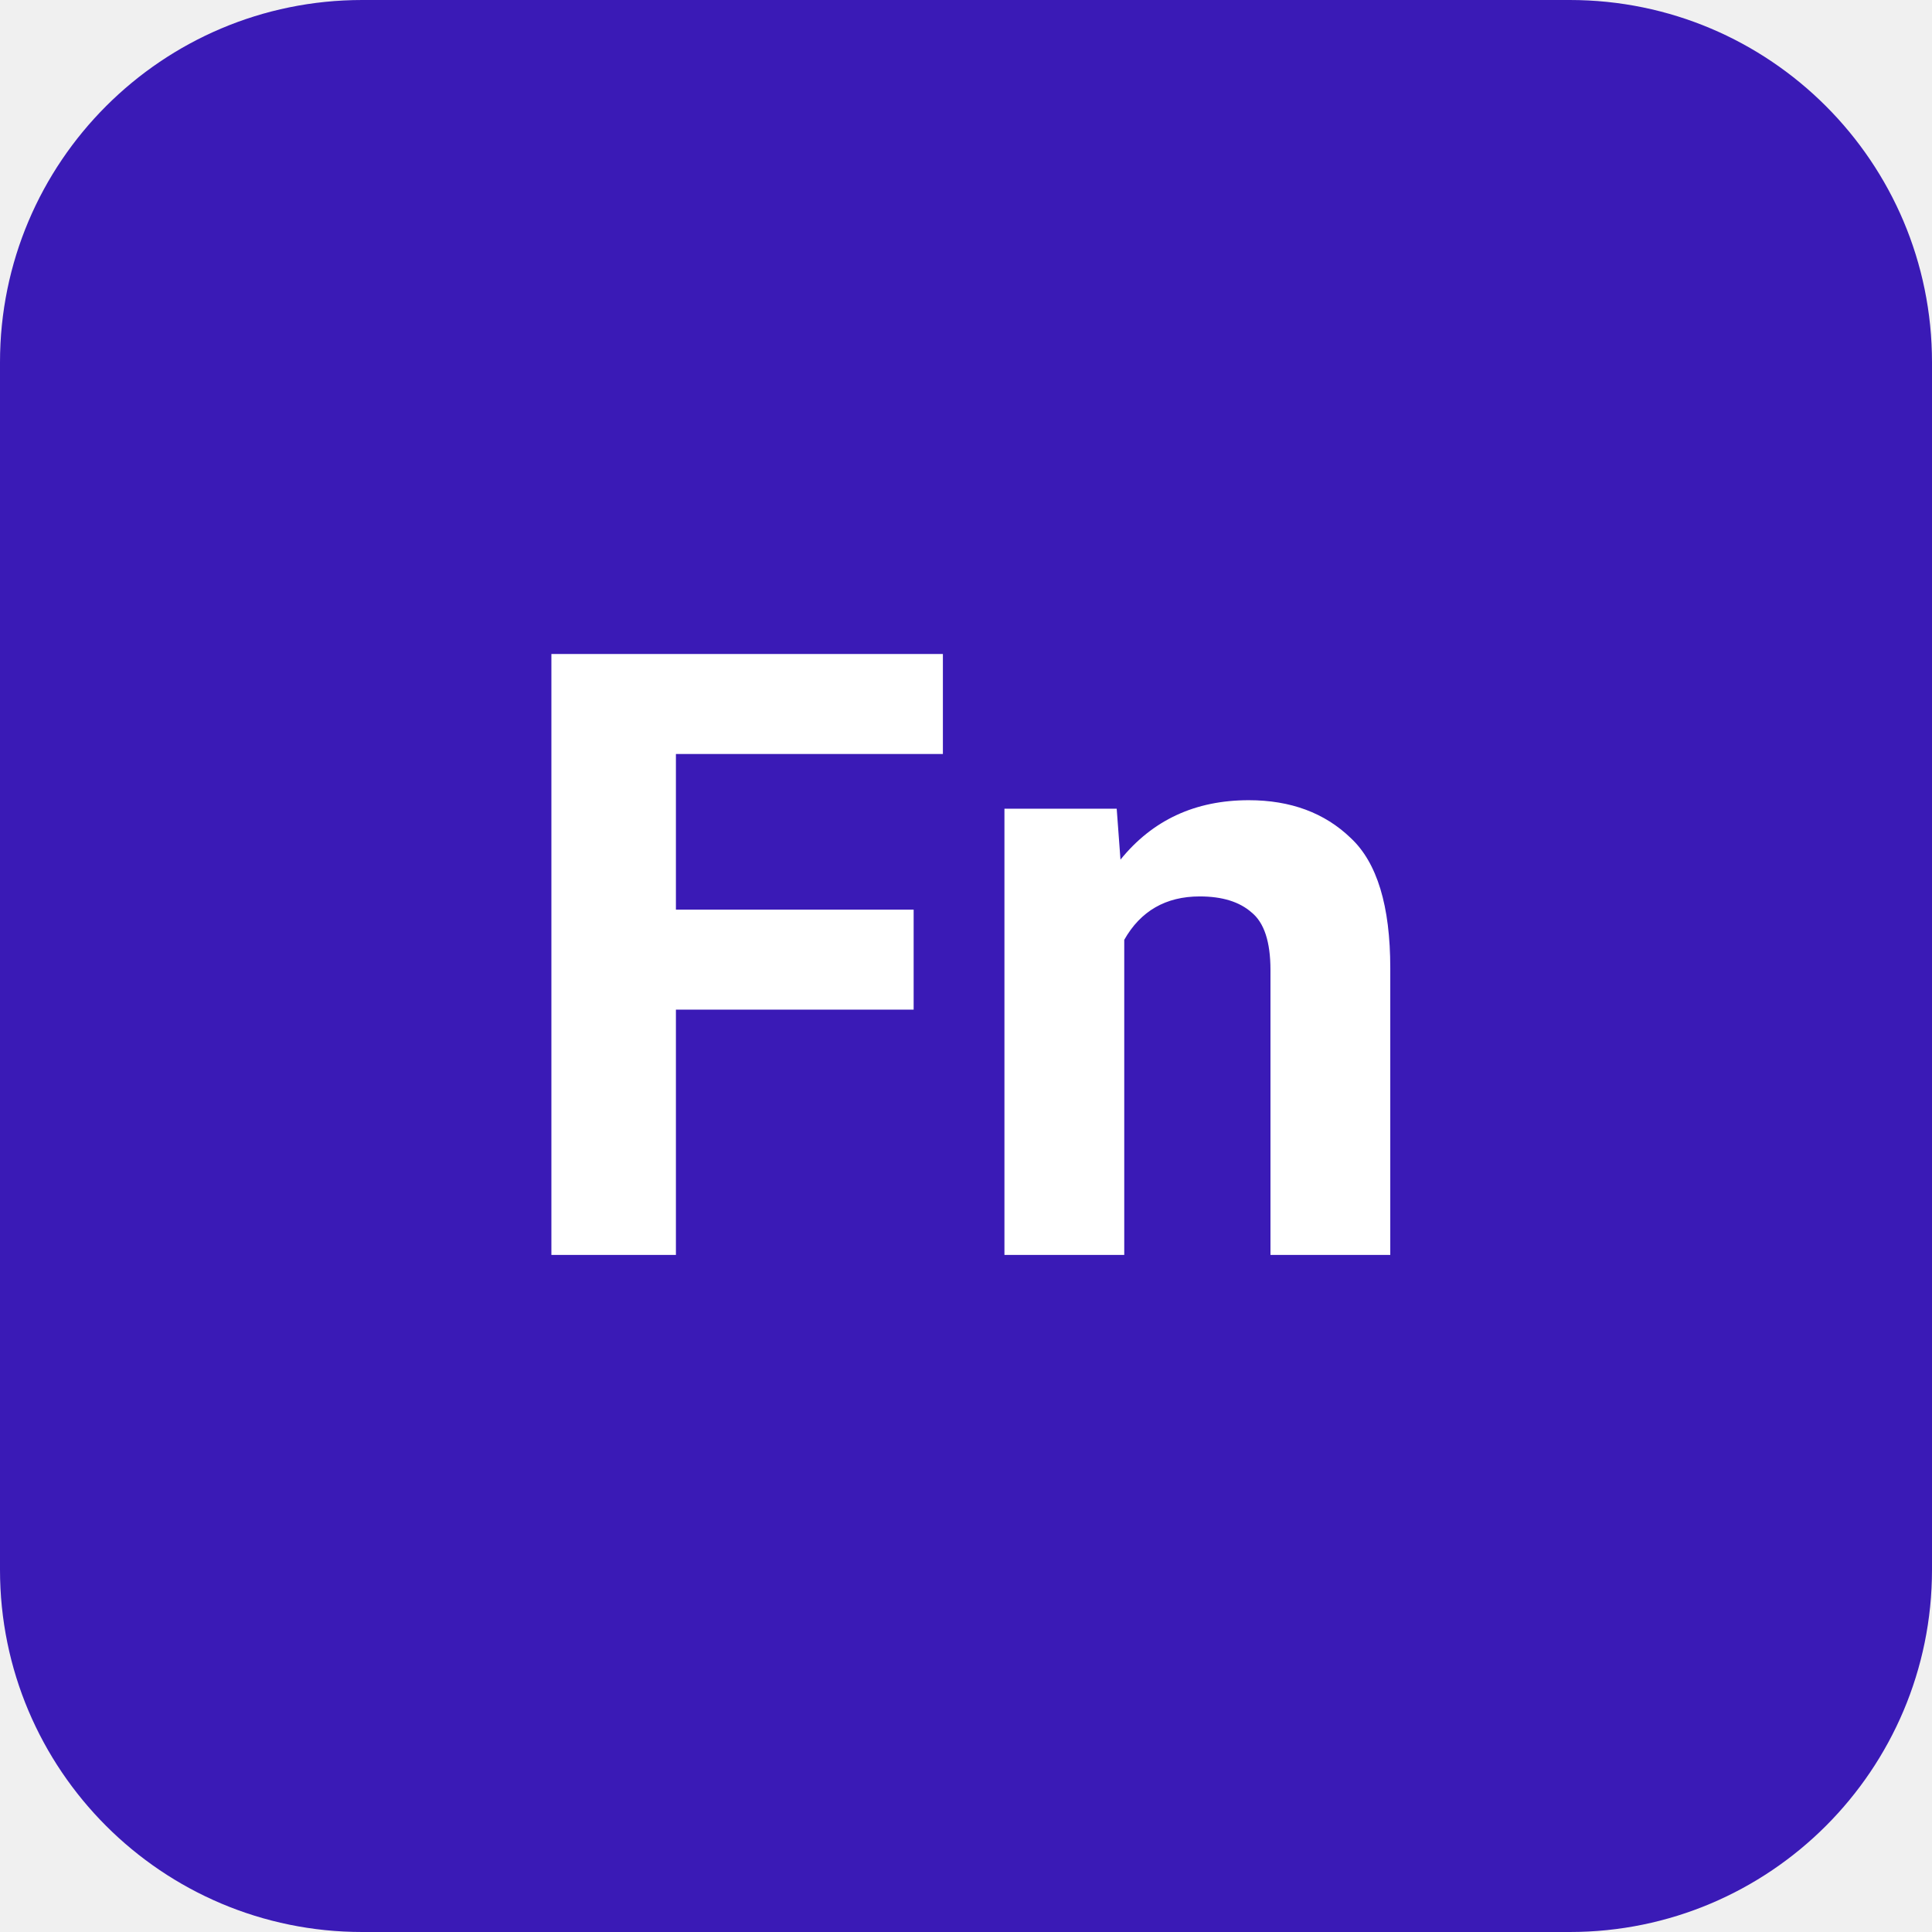
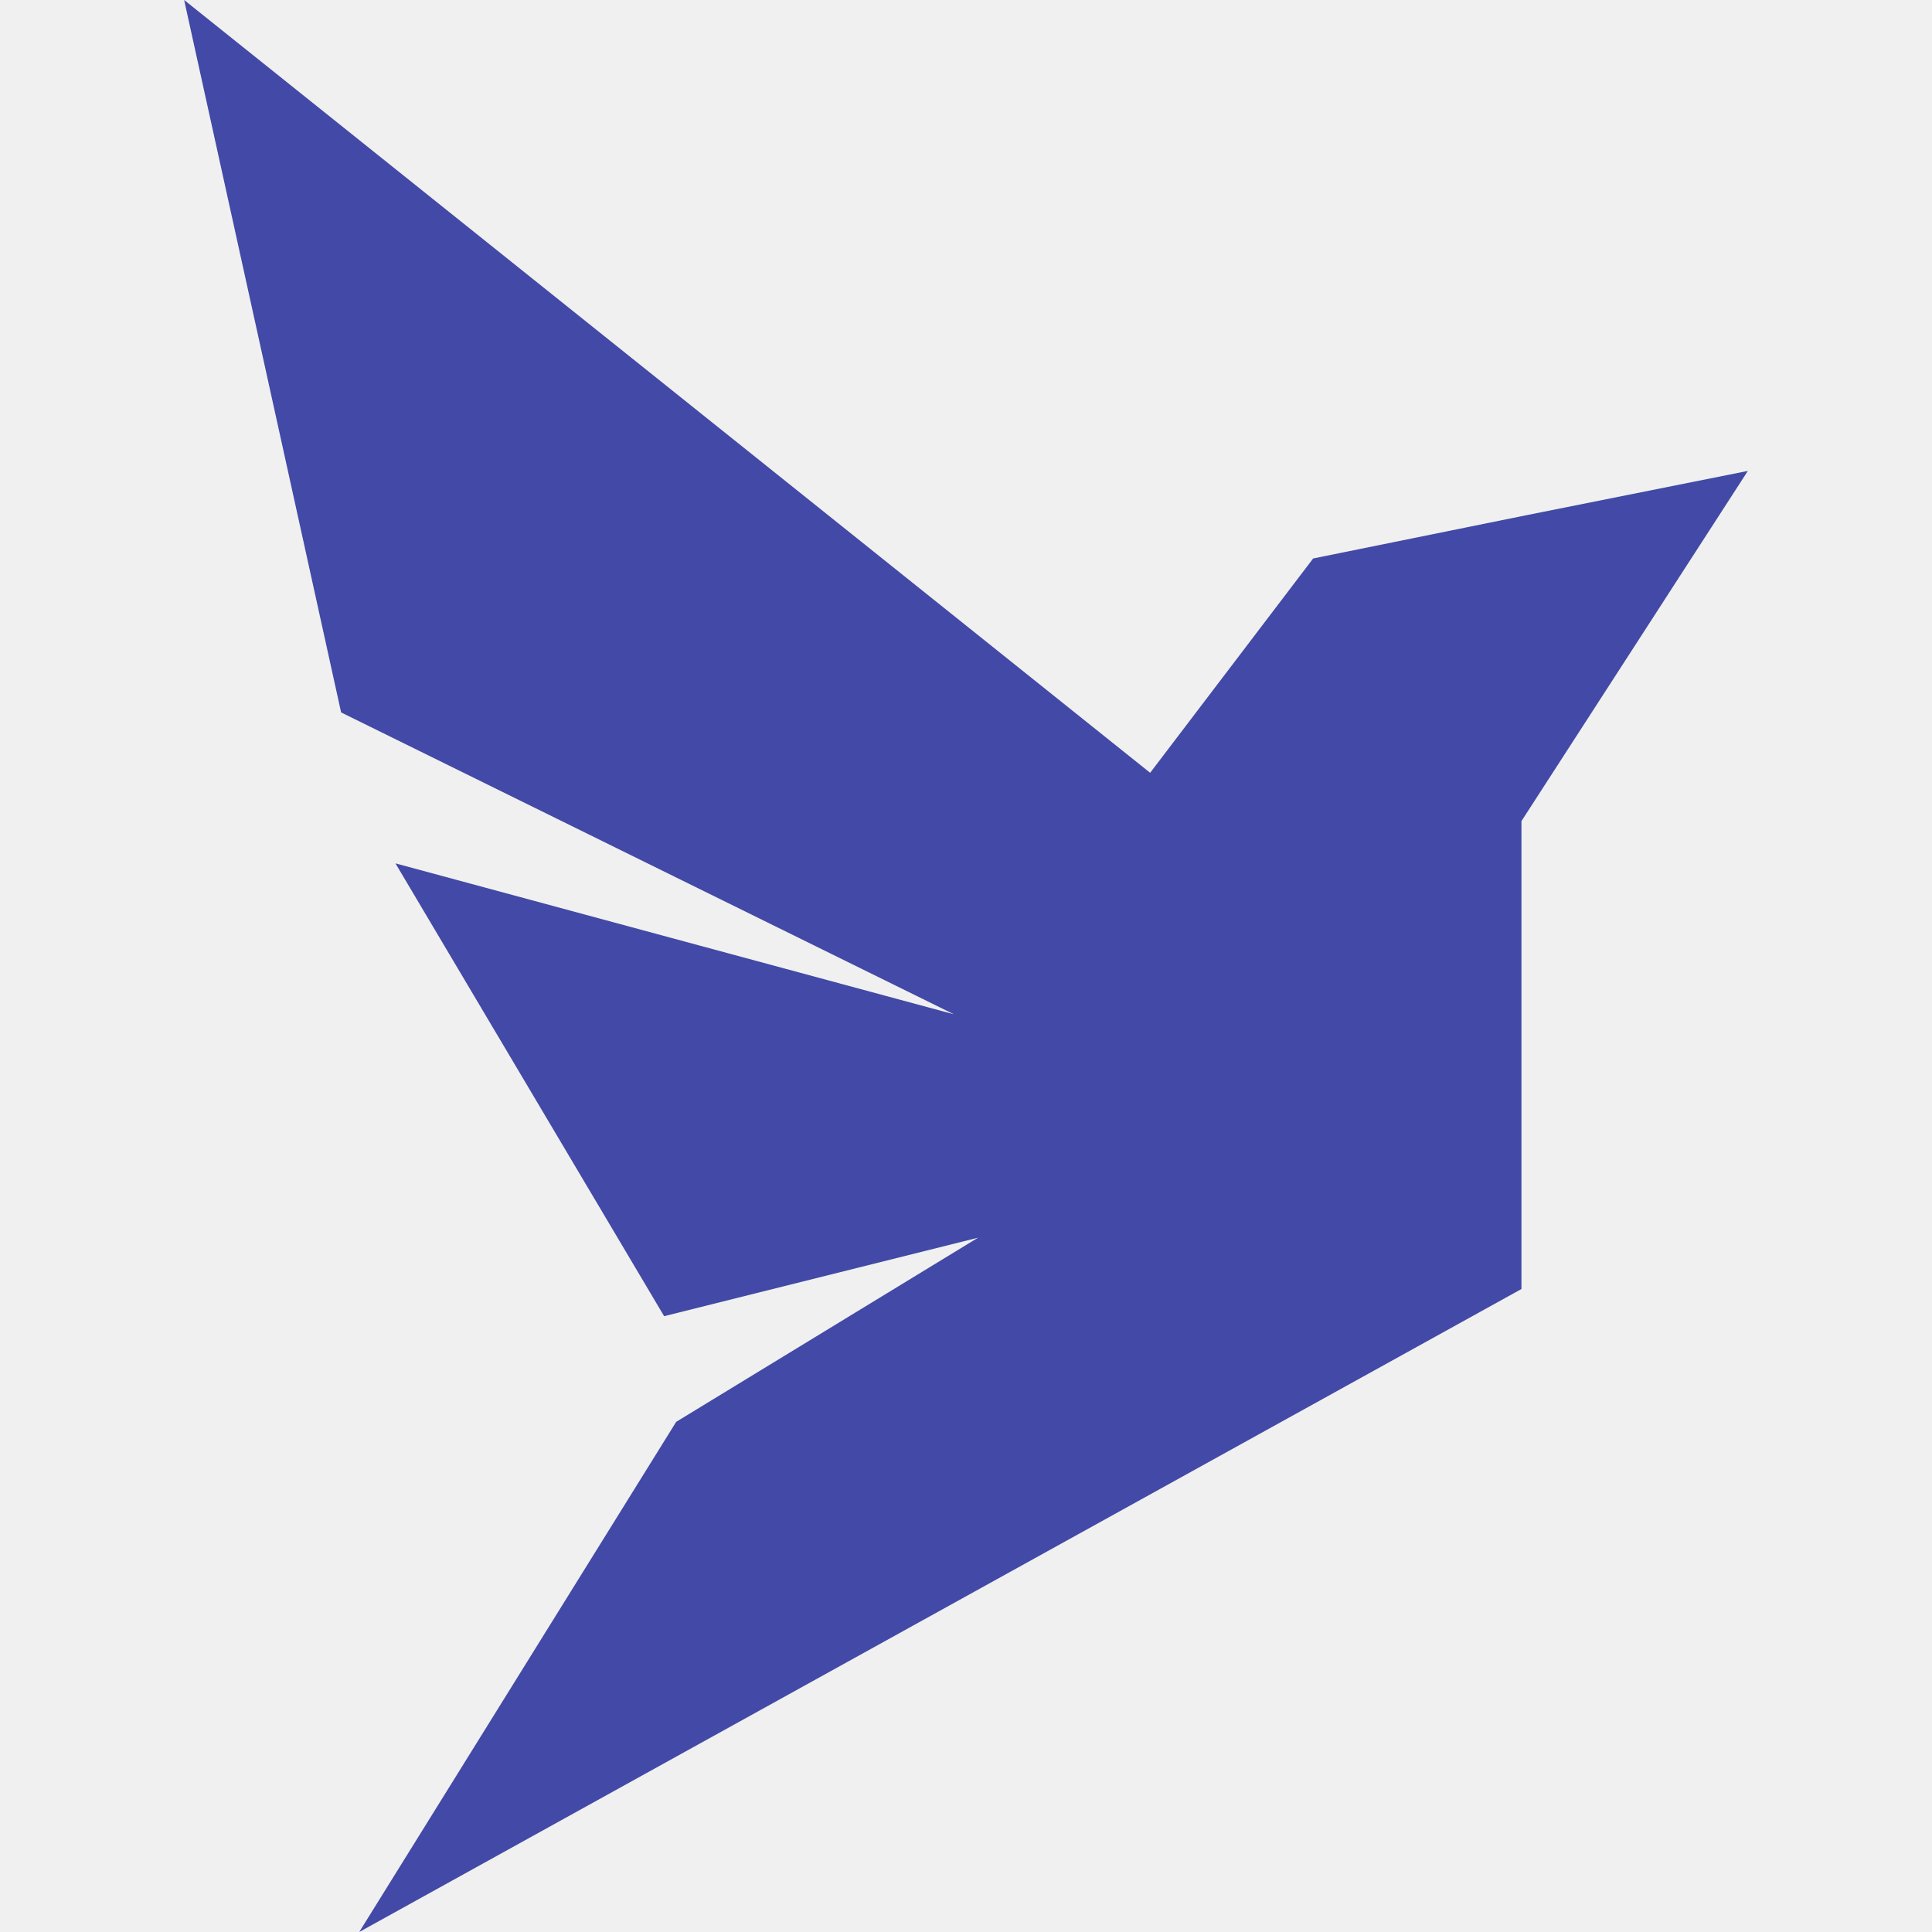
- <svg xmlns="http://www.w3.org/2000/svg" width="32" height="32" viewBox="0 0 32 32">
-   <rect width="32" height="32" rx="6" fill="#3A1AB6" />
-   <text x="16" y="16" dominant-baseline="central" text-anchor="middle" font-family="-apple-system,BlinkMacSystemFont,'Segoe UI',Roboto,sans-serif" font-size="14" font-weight="600" fill="#fff">Fn</text>
+ <svg xmlns="http://www.w3.org/2000/svg" version="1.1" id="Layer_1" x="0px" y="0px" viewBox="0 0 64 64" width="64" height="64" style="enable-background:new 0 0 64 64;" xml:space="preserve">
+   <style type="text/css">
+ 	.st0{fill:#4249A6;}
+ </style>
+   <path class="st0" d="M50.4,17.1l-6.9,1.4l-5.4,7.1L6.1,0l5.2,23.6l20.3,10l-18.5-5l8.9,15L32.4,41l-10,6.1L11.9,64l38.5-21.3V27.2  l7.5-11.6L50.4,17.1z" />
</svg>
